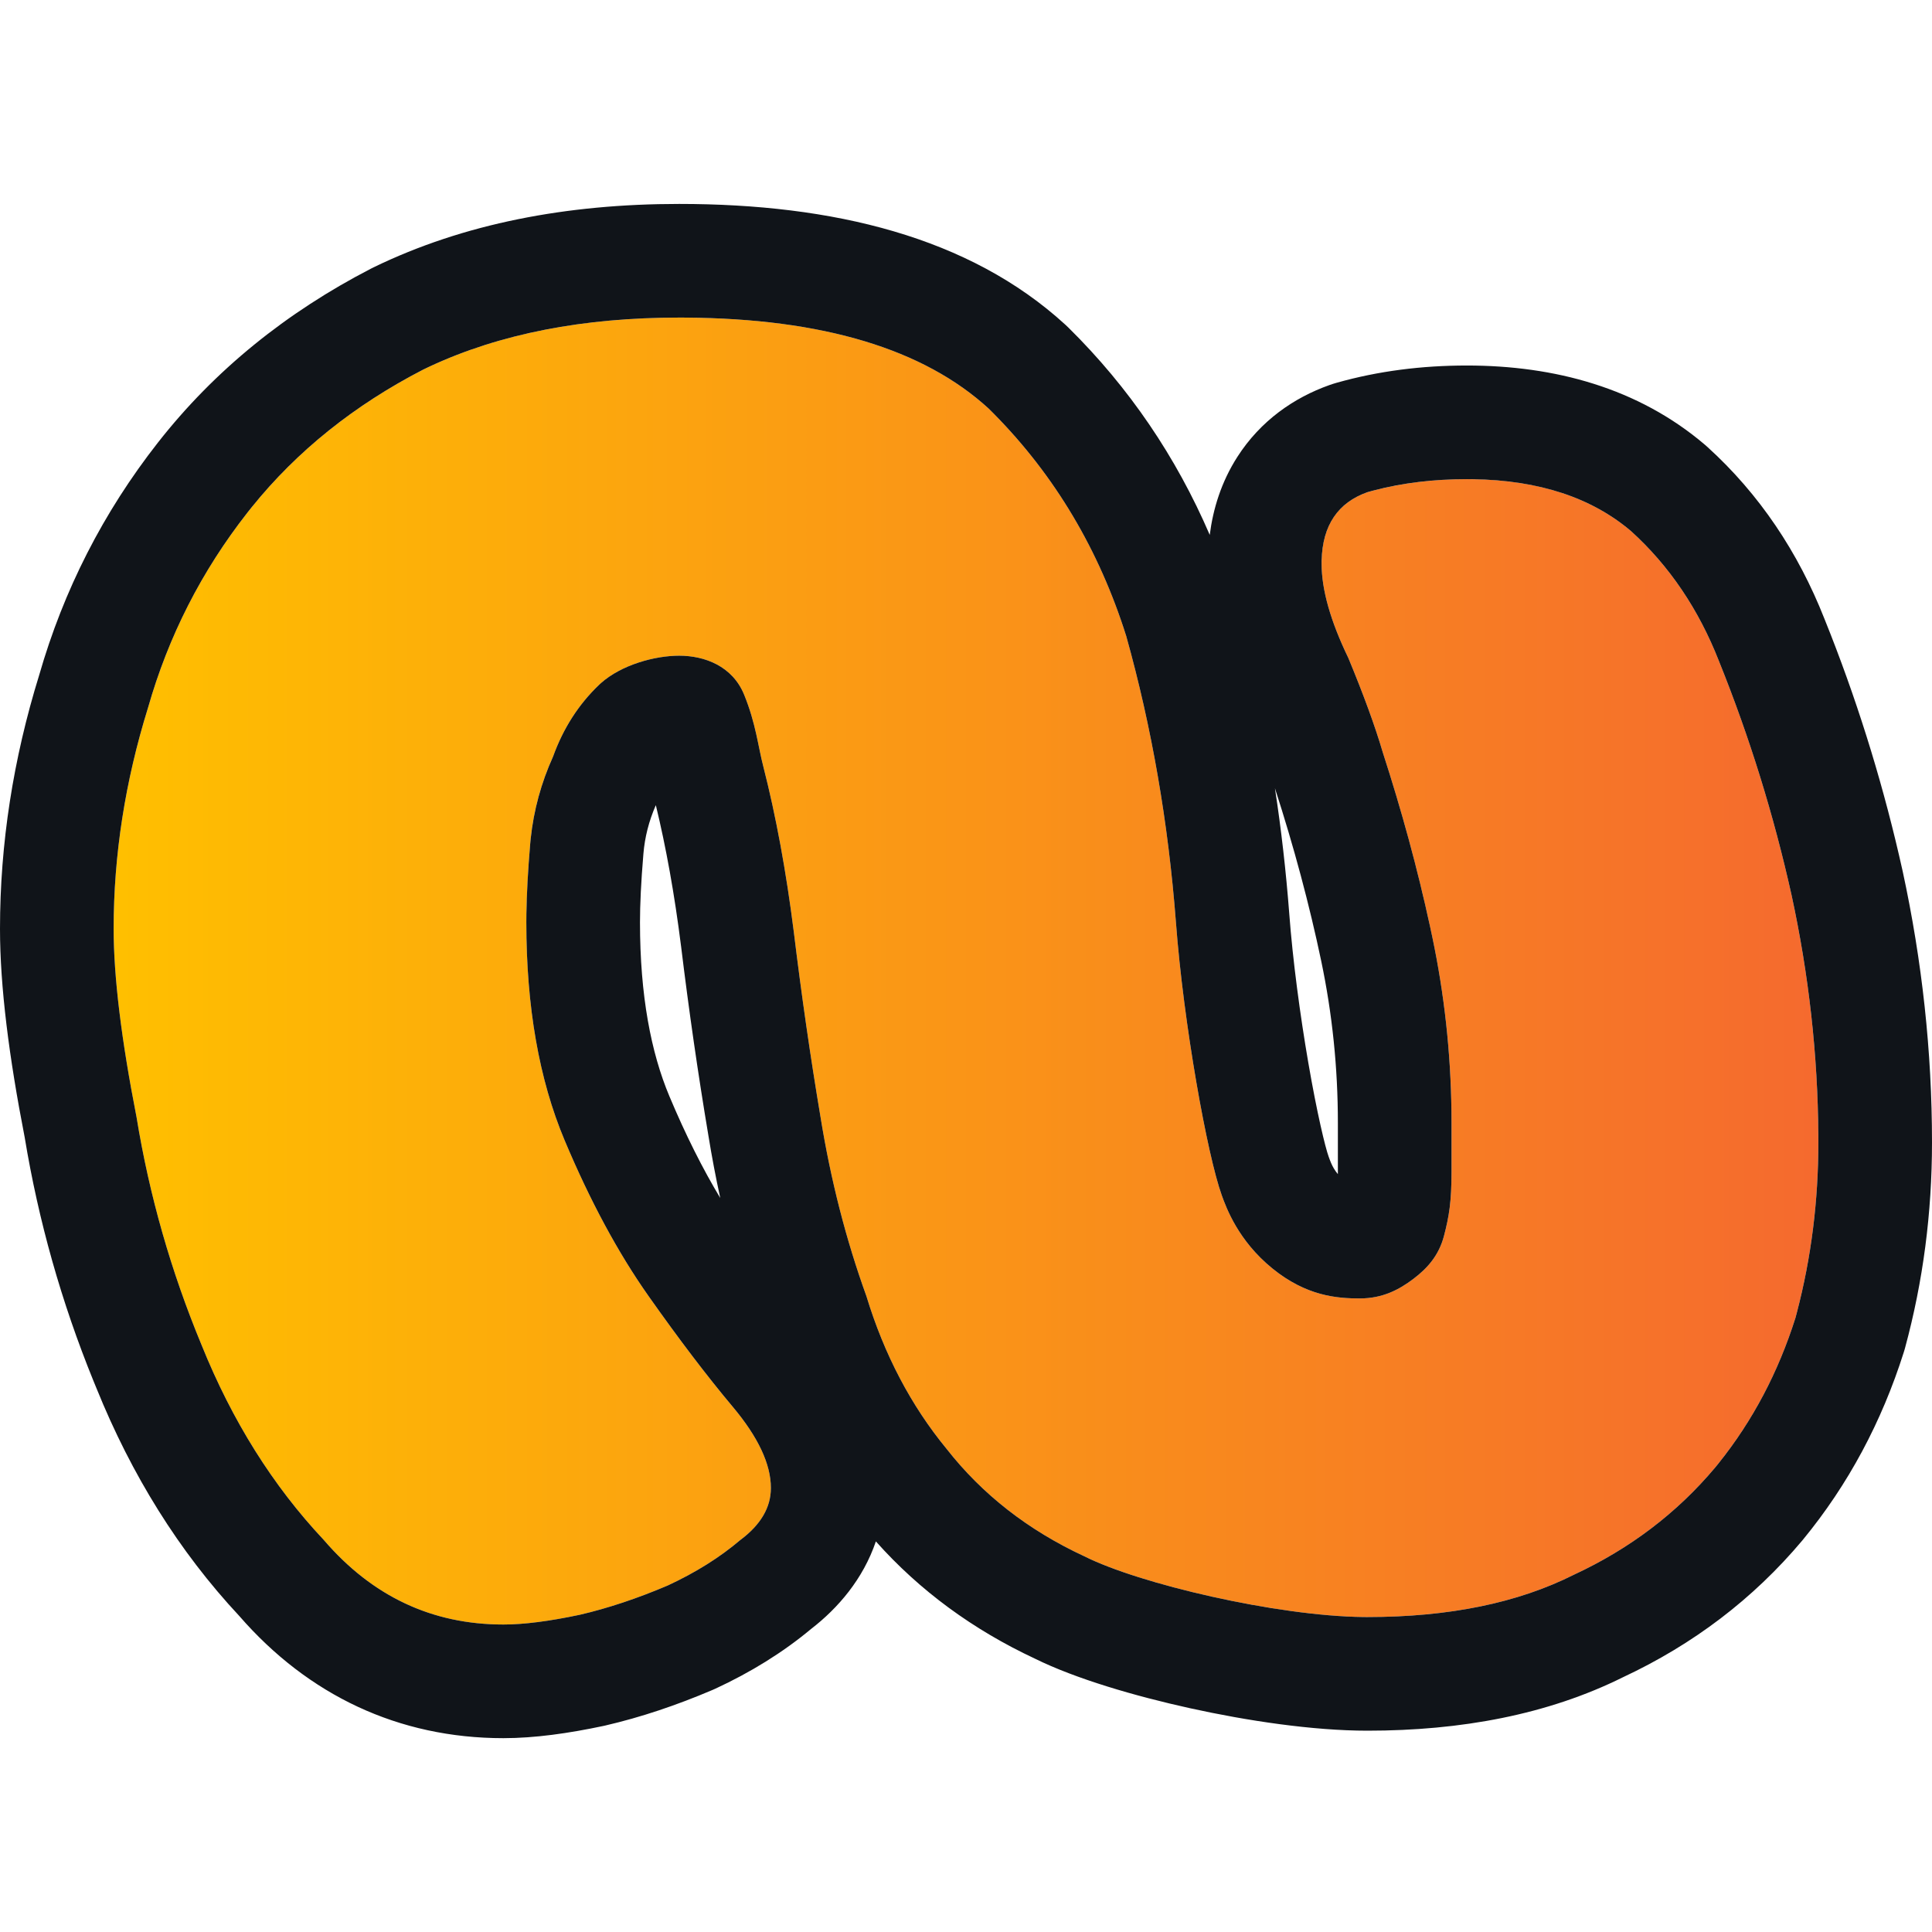
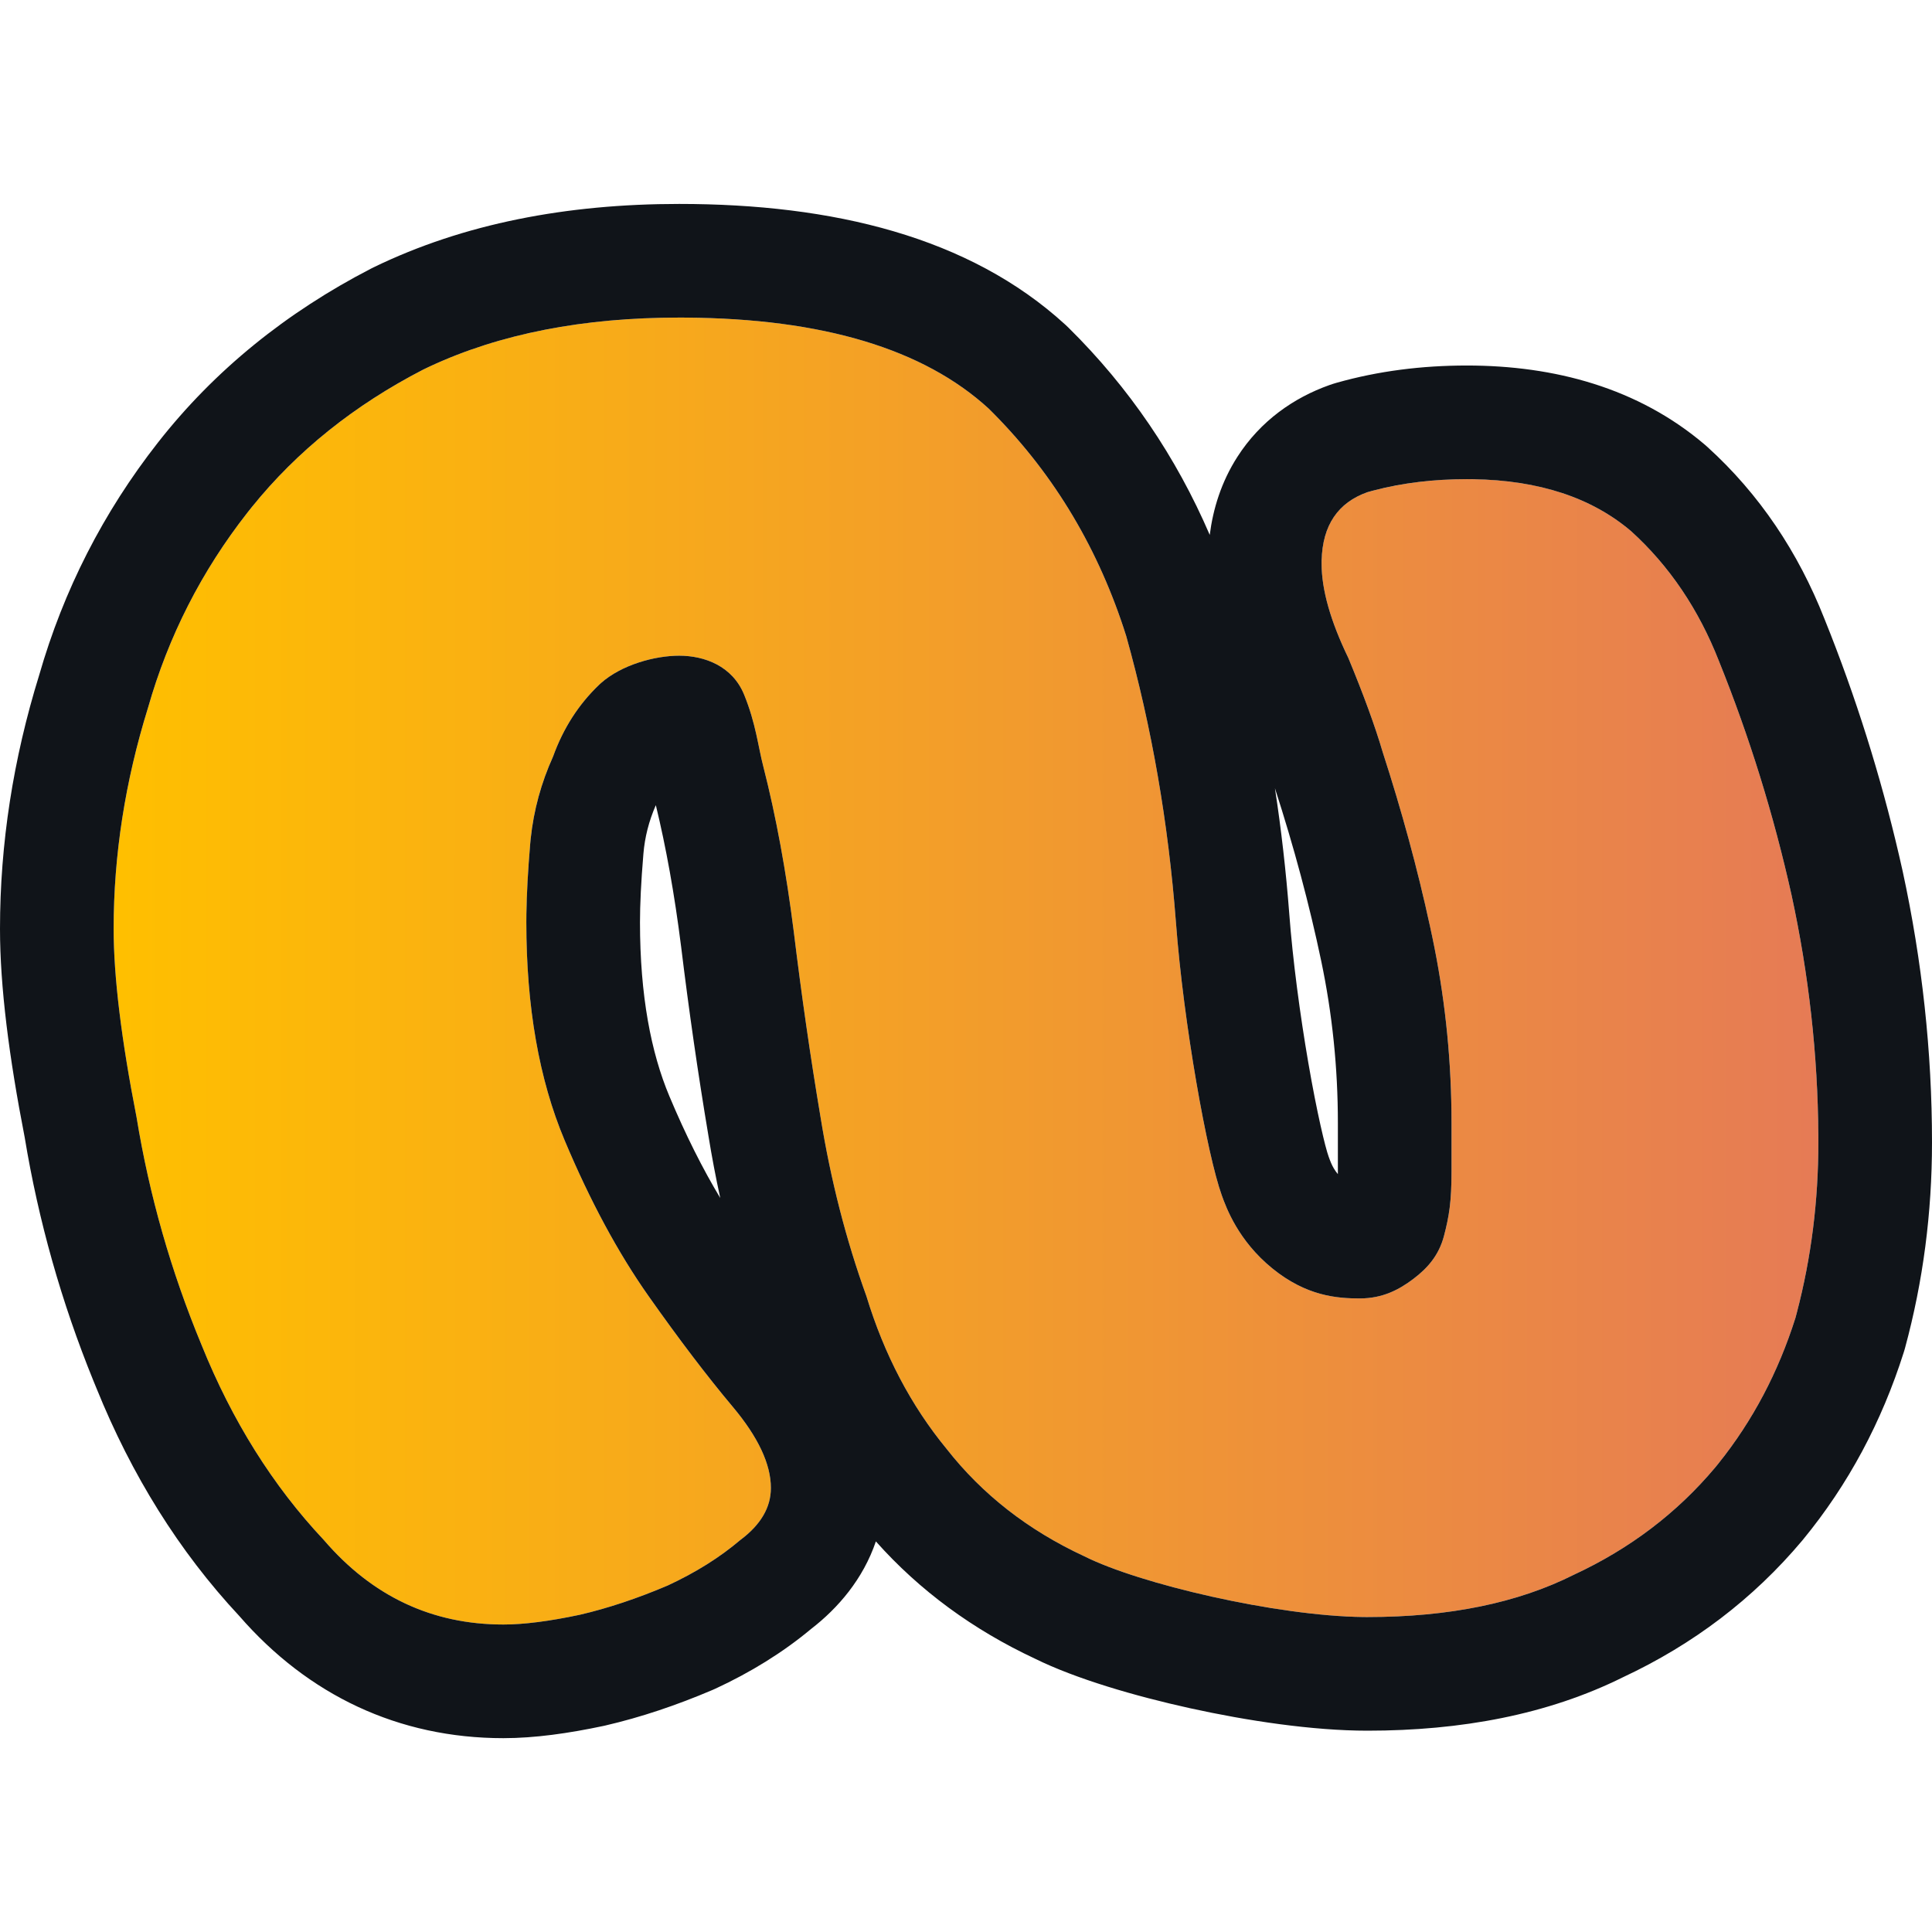
<svg xmlns="http://www.w3.org/2000/svg" width="180" height="180" viewBox="0 0 180 180" fill="none">
  <path d="M10.588 86.533C10.588 79.667 11.656 72.802 13.793 65.936C15.691 59.272 18.777 53.214 23.049 47.762C27.321 42.31 32.78 37.867 39.425 34.435C46.071 31.204 54.022 29.588 63.278 29.588C76.332 29.588 85.944 32.415 92.115 38.069C98.049 43.925 102.321 50.993 104.932 59.272C107.305 67.753 108.848 76.638 109.56 85.927C110.272 95.418 112.483 107.639 113.832 111.371C114.256 112.544 115.366 115.591 118.537 118.171C121.707 120.75 124.555 120.972 126.691 120.972C128.827 120.972 130.355 120.151 131.675 119.155C132.995 118.159 134.06 116.958 134.534 115.141C135.009 113.324 135.235 111.967 135.235 109.159C135.235 107.342 135.235 105.828 135.235 104.616C135.235 98.76 134.642 93.005 133.455 87.351C132.268 81.697 130.725 75.942 128.827 70.086C128.115 67.662 127.047 64.734 125.623 61.302C123.961 57.869 123.13 54.941 123.13 52.518C123.13 49.085 124.555 46.864 127.403 45.854C130.251 45.046 133.336 44.642 136.659 44.642C143.067 44.642 148.17 46.258 151.967 49.489C155.528 52.719 158.257 56.758 160.156 61.605C163.004 68.672 165.259 75.942 166.92 83.413C168.581 91.087 169.412 98.76 169.412 106.433C169.412 112.087 168.7 117.54 167.276 122.79C165.615 128.04 163.122 132.684 159.8 136.723C156.24 140.964 151.849 144.295 146.627 146.719C141.406 149.344 134.997 150.656 127.403 150.656C119.333 150.656 106.237 147.617 101.015 144.992C95.794 142.569 91.522 139.237 88.199 134.997C84.876 130.958 82.384 126.213 80.723 120.76C78.824 115.51 77.4 109.957 76.451 104.101C75.501 98.447 74.671 92.692 73.959 86.836C73.246 81.182 72.297 76.033 71.111 71.388C70.636 69.571 70.423 67.4 69.33 64.724C68.238 62.049 65.643 61.09 63.278 61.09C60.913 61.09 57.701 61.998 55.802 63.816C53.903 65.633 52.479 67.854 51.53 70.48C50.343 73.105 49.631 75.831 49.394 78.658C49.156 81.485 49.038 83.908 49.038 85.927C49.038 93.803 50.224 100.567 52.598 106.221C54.971 111.875 57.582 116.722 60.43 120.76C63.278 124.799 65.889 128.232 68.262 131.059C70.636 133.886 71.823 136.41 71.823 138.631C71.823 140.449 70.873 142.064 68.974 143.478C67.076 145.093 64.821 146.507 62.21 147.718C59.362 148.93 56.633 149.839 54.022 150.444C51.174 151.05 48.8 151.353 46.902 151.353C40.256 151.353 34.679 148.728 30.169 143.478C25.422 138.429 21.625 132.371 18.777 125.304C15.929 118.438 13.911 111.371 12.725 104.101C11.3 96.832 10.588 90.975 10.588 86.533Z" fill="url(#paint0_linear_3998_5)" />
  <path d="M180 106.433C180 112.986 179.173 119.373 177.495 125.561L177.435 125.773C177.414 125.844 177.393 125.914 177.371 125.984C175.323 132.454 172.203 138.313 167.976 143.45L167.909 143.531C163.342 148.971 157.732 153.214 151.218 156.26C144.185 159.756 136.103 161.244 127.402 161.244C122.297 161.244 116.175 160.32 110.862 159.149C105.746 158.021 100.222 156.41 96.421 154.532C90.687 151.85 85.7 148.216 81.603 143.609C80.419 147.109 78.08 149.827 75.578 151.757C72.912 153.982 69.91 155.818 66.667 157.323L66.355 157.461C63.026 158.878 59.709 159.994 56.415 160.758L56.225 160.801C52.992 161.488 49.822 161.941 46.902 161.941C37.107 161.941 28.702 157.924 22.296 150.56C16.663 144.524 12.253 137.41 8.997 129.361L8.703 128.646C5.72 121.308 3.584 113.745 2.302 105.973C0.841 98.481 0 91.921 0 86.533C0 78.592 1.232 70.707 3.646 62.911C5.923 54.978 9.623 47.729 14.715 41.232C19.998 34.489 26.679 29.102 34.566 25.027C34.642 24.988 34.718 24.949 34.795 24.912C43.201 20.825 52.813 19 63.278 19C77.557 19 90.302 22.047 99.268 30.262C99.365 30.351 99.46 30.441 99.553 30.533C105.196 36.103 109.58 42.567 112.709 49.836C113.013 47.436 113.772 44.922 115.285 42.562C117.446 39.191 120.562 37.045 123.865 35.874C124.079 35.798 124.295 35.729 124.514 35.667C128.408 34.563 132.477 34.054 136.659 34.054C144.848 34.054 152.623 36.145 158.828 41.424C158.914 41.497 159 41.572 159.083 41.648C163.925 46.042 167.533 51.449 169.976 57.647L170.544 59.076C173.343 66.234 175.58 73.582 177.255 81.115C177.26 81.134 177.264 81.153 177.268 81.172C179.085 89.565 180 97.989 180 106.433ZM59.626 85.927C59.626 92.778 60.663 98.079 62.361 102.123C63.889 105.765 65.479 108.915 67.104 111.614C66.687 109.701 66.318 107.763 66 105.799C65.029 100.015 64.181 94.135 63.454 88.159H63.453C62.84 83.287 62.049 78.913 61.102 75.015C60.452 76.502 60.075 77.997 59.945 79.543C59.723 82.183 59.626 84.295 59.626 85.927ZM169.409 105.714C169.359 98.28 168.529 90.847 166.92 83.413C165.259 75.942 163.004 68.672 160.155 61.604C158.257 56.758 155.527 52.72 151.967 49.489C148.288 46.359 143.385 44.745 137.256 44.647L136.659 44.642C133.544 44.642 130.637 44.997 127.939 45.707L127.402 45.854C124.643 46.832 123.221 48.947 123.134 52.2L123.13 52.517C123.13 54.941 123.961 57.869 125.622 61.302C127.046 64.735 128.115 67.663 128.827 70.086C130.607 75.576 132.074 80.977 133.228 86.29L133.455 87.35C134.567 92.651 135.158 98.041 135.228 103.519L135.235 104.616V109.159C135.235 111.967 135.009 113.324 134.534 115.141C134.06 116.958 132.995 118.159 131.675 119.155C130.355 120.151 128.826 120.972 126.69 120.972C124.554 120.972 121.707 120.75 118.537 118.171C115.366 115.591 114.256 112.544 113.832 111.371C112.484 107.639 110.271 95.418 109.559 85.927C108.847 76.638 107.305 67.753 104.931 59.272L104.682 58.5C102.052 50.553 97.863 43.742 92.115 38.069C86.041 32.504 76.631 29.677 63.887 29.59L63.278 29.588C54.311 29.588 46.569 31.104 40.052 34.136L39.425 34.435C32.987 37.76 27.663 42.033 23.453 47.254L23.049 47.762C18.777 53.214 15.691 59.272 13.792 65.936C11.656 72.801 10.588 79.668 10.588 86.533C10.588 90.976 11.301 96.832 12.725 104.101C13.911 111.37 15.929 118.438 18.777 125.304C21.625 132.371 25.422 138.429 30.169 143.478C34.678 148.728 40.256 151.353 46.902 151.353C48.8 151.353 51.174 151.05 54.022 150.444C56.633 149.838 59.362 148.93 62.21 147.718C64.821 146.507 67.075 145.093 68.974 143.478C70.873 142.064 71.822 140.448 71.822 138.631C71.822 136.41 70.635 133.886 68.262 131.059C65.889 128.232 63.278 124.799 60.43 120.76C57.582 116.722 54.971 111.875 52.597 106.221C50.224 100.567 49.037 93.802 49.037 85.927L49.043 85.151C49.069 83.296 49.186 81.131 49.394 78.658L49.444 78.129C49.722 75.49 50.417 72.941 51.53 70.48C52.479 67.855 53.903 65.633 55.802 63.816L55.984 63.648C57.901 61.943 60.987 61.09 63.278 61.09C65.643 61.09 68.238 62.049 69.33 64.724C70.423 67.4 70.636 69.571 71.11 71.388C72.297 76.032 73.246 81.182 73.959 86.836C74.671 92.692 75.501 98.447 76.451 104.101C77.4 109.957 78.824 115.51 80.722 120.76C82.384 126.213 84.876 130.958 88.199 134.997C91.522 139.237 95.794 142.569 101.015 144.992C106.155 147.576 118.926 150.561 127.021 150.654L127.402 150.656C134.997 150.656 141.406 149.344 146.627 146.719C151.849 144.295 156.24 140.963 159.8 136.723L160.108 136.343C163.277 132.394 165.666 127.876 167.276 122.79L167.407 122.297C168.744 117.199 169.412 111.911 169.412 106.433L169.409 105.714ZM124.647 104.616C124.647 99.481 124.127 94.455 123.093 89.526C121.994 84.291 120.56 78.929 118.783 73.439C119.37 77.273 119.814 81.166 120.117 85.118C120.117 85.124 120.118 85.129 120.118 85.135C120.443 89.465 121.123 94.547 121.892 99.012C122.707 103.749 123.471 106.888 123.79 107.772C123.948 108.209 124.063 108.507 124.271 108.86C124.372 109.03 124.494 109.209 124.646 109.392C124.646 109.317 124.647 109.24 124.647 109.159V104.616Z" fill="#101419" />
  <defs>
    <linearGradient id="paint0_linear_3998_5" x1="11" y1="90" x2="169" y2="90" gradientUnits="userSpaceOnUse">
      <stop stop-color="#FFBF00" />
-       <stop offset="1" stop-color="#F56A2E" />
+       <stop offset="1" stop-color="#E67B55" />
    </linearGradient>
  </defs>
</svg>
